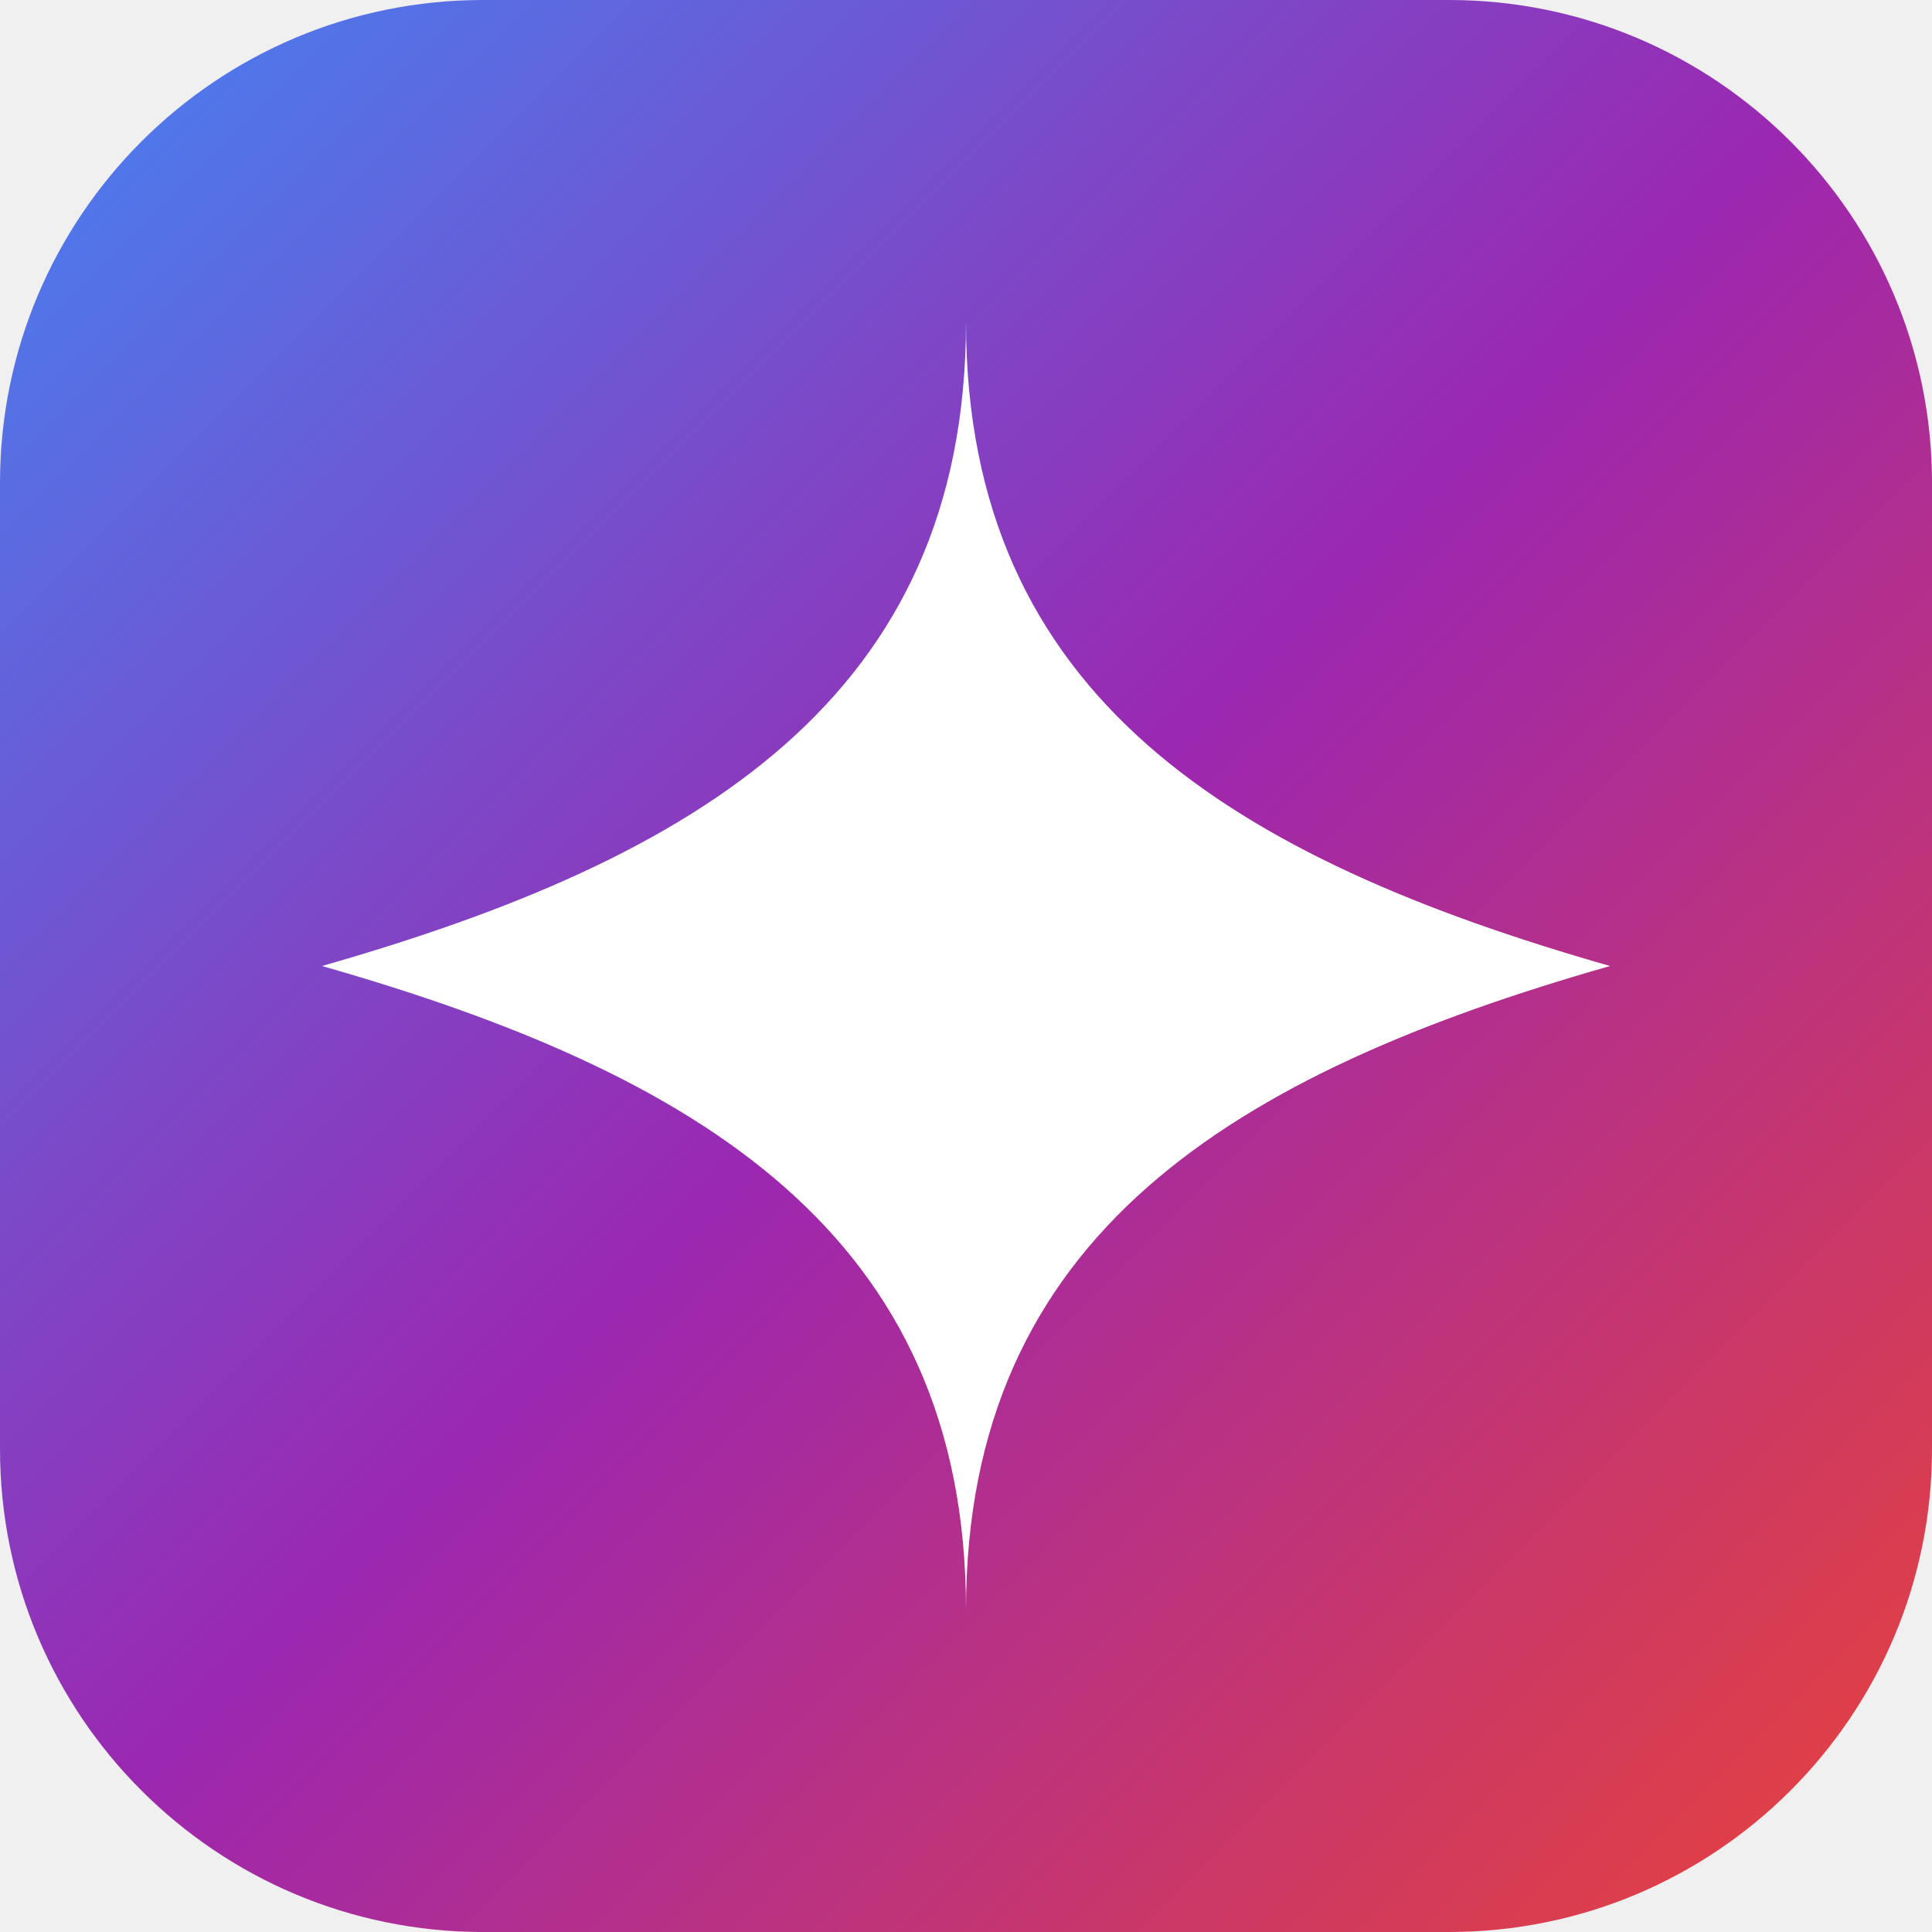
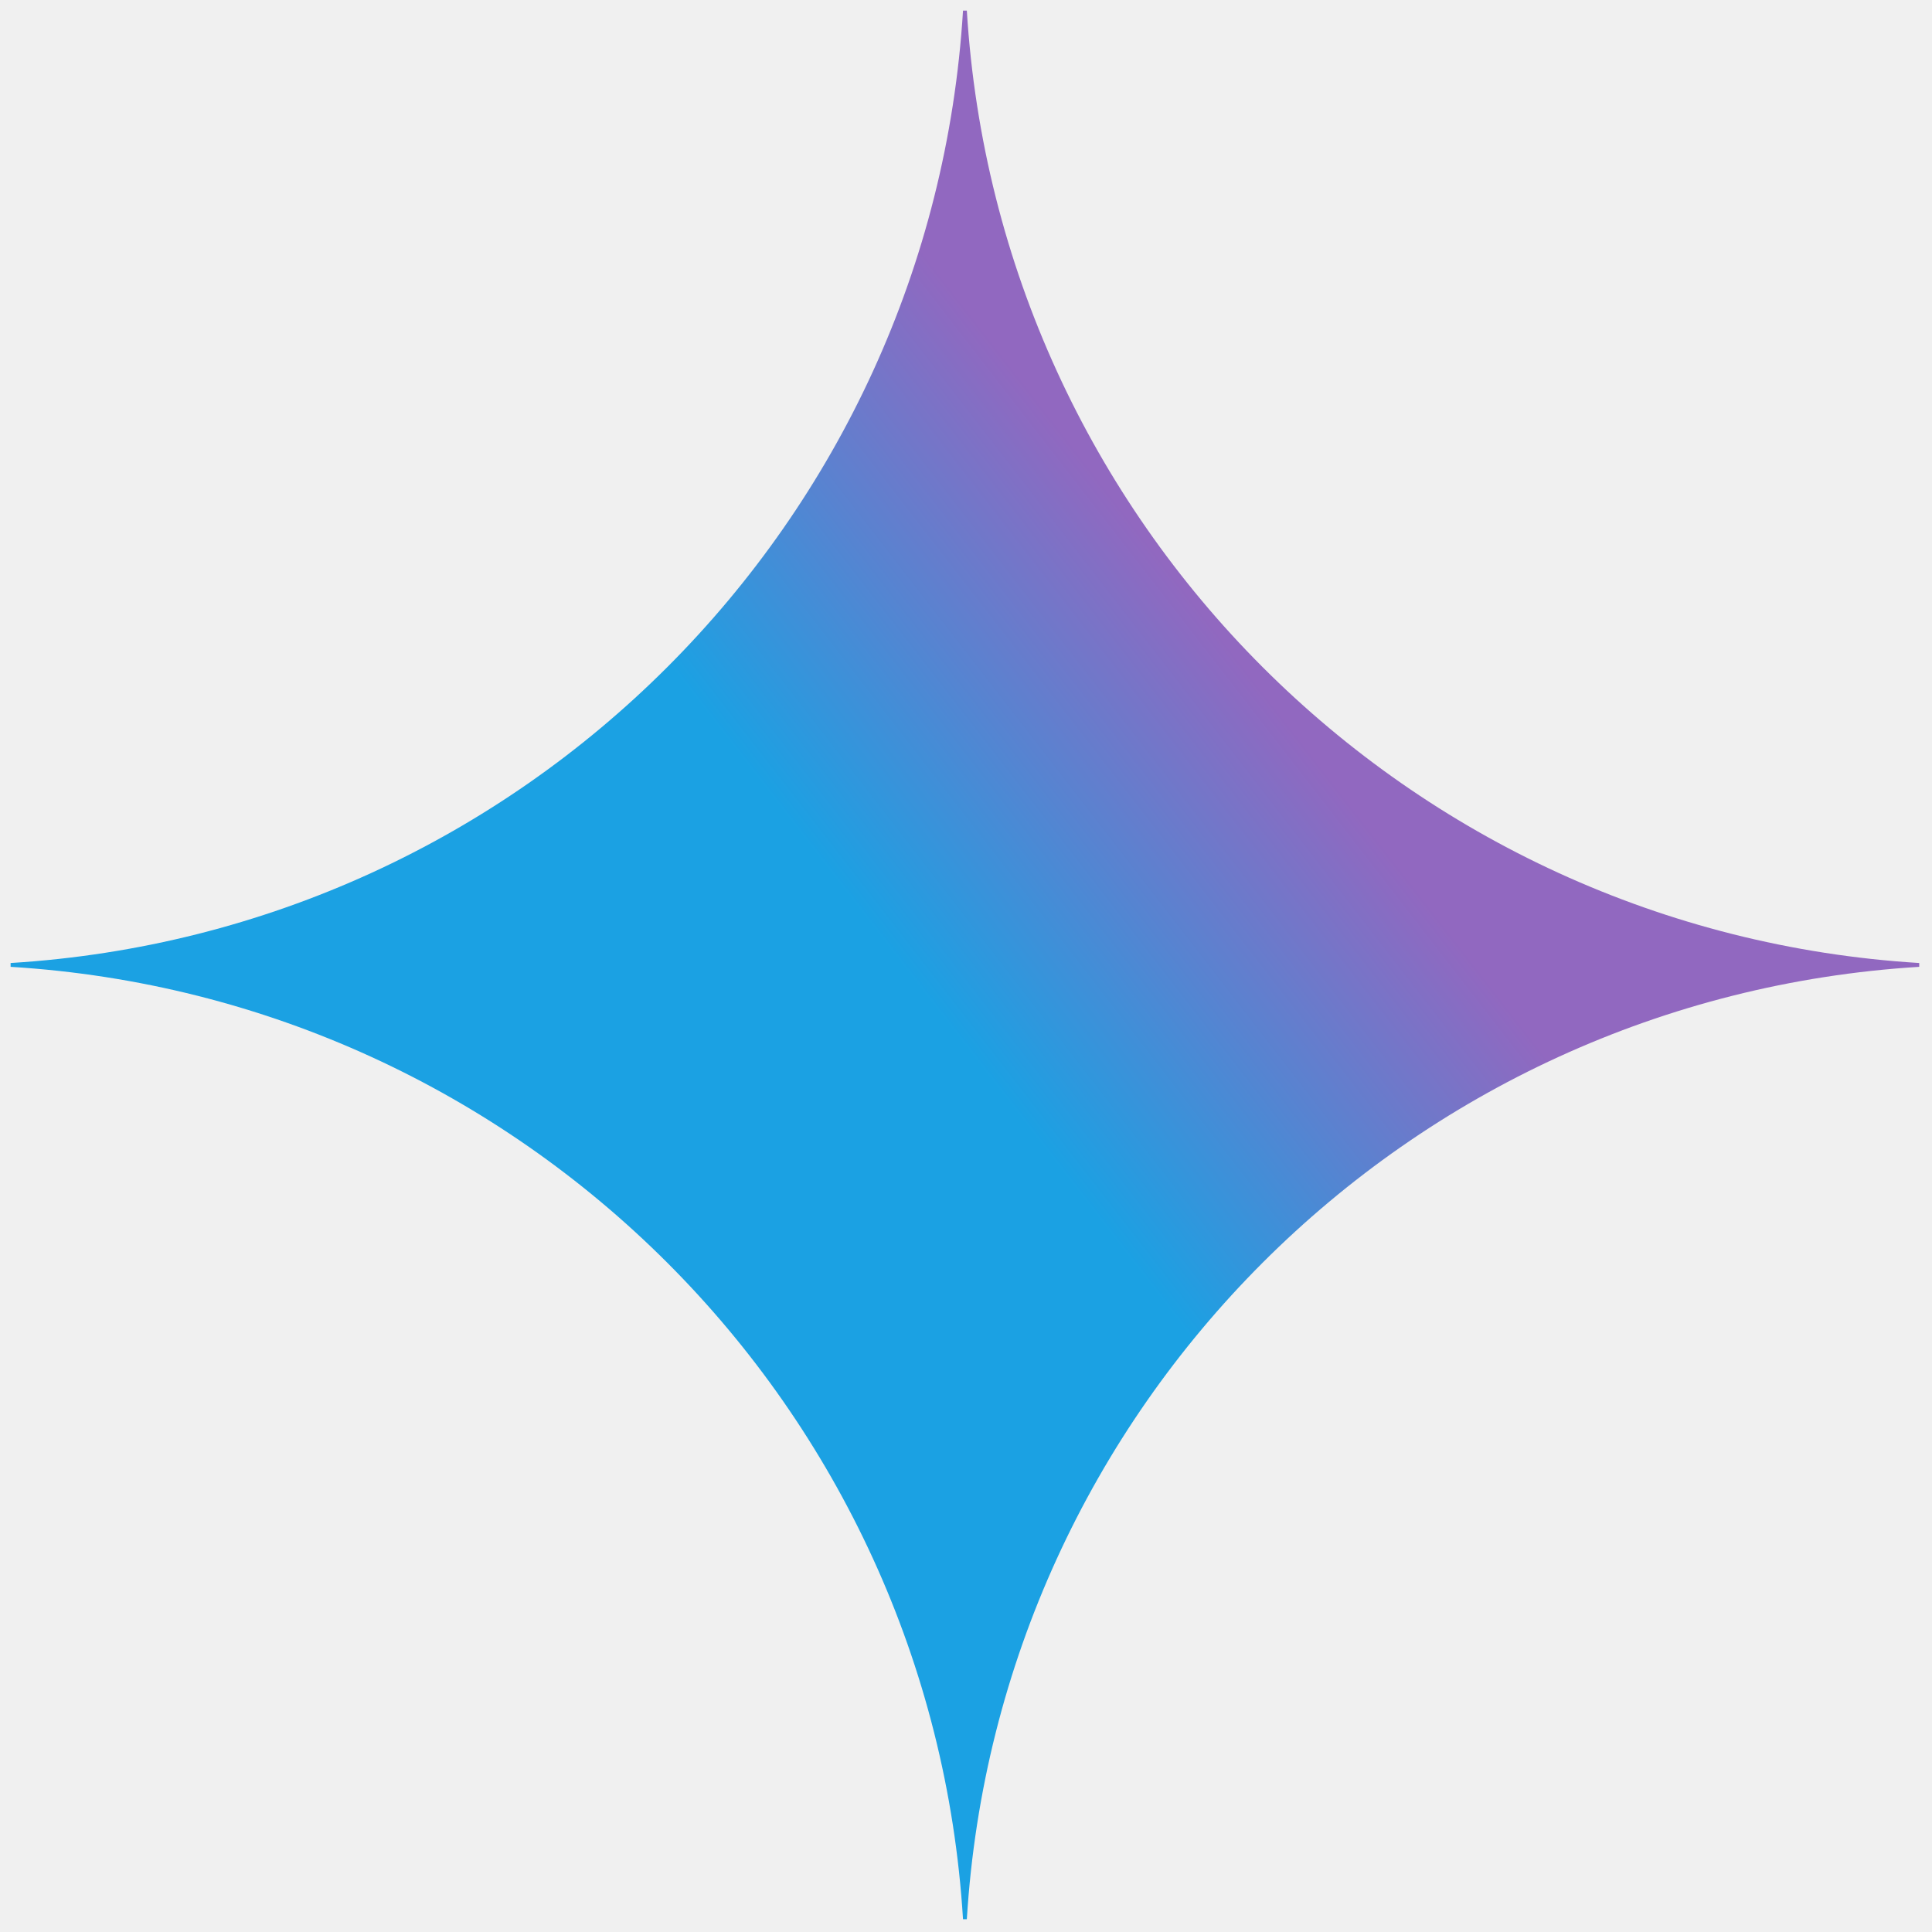
- <svg xmlns="http://www.w3.org/2000/svg" viewBox="0 0 36 36">
-   <defs>
-     <linearGradient id="gem-grad" x1="0%" y1="0%" x2="100%" y2="100%">
-       <stop offset="0%" stop-color="#4285F4" />
-       <stop offset="50%" stop-color="#9C27B0" />
-       <stop offset="100%" stop-color="#EA4335" />
+ <svg xmlns="http://www.w3.org/2000/svg" data-bbox="1.407 1.407 252.9 252.9" viewBox="0 0 256 256" height="256" width="256" data-type="ugc">
+   <g transform="translate(1.407 1.407)scale(2.81)" stroke-width="0" stroke-miterlimit="10">
+     <linearGradient y2="52.867" x2="34.844" y1="33.34" x1="60.053" gradientUnits="userSpaceOnUse" id="199ebc10-28e6-4c3b-b826-fef7c6b156c8" fill="none">
+       <stop offset="0%" stop-color="#9168c0" />
+       <stop offset="34.3%" stop-color="#5684d1" />
+       <stop offset="67.2%" stop-color="#1ba1e3" />
    </linearGradient>
-   </defs>
-   <rect width="36" height="36" rx="9" fill="url(#gem-grad)" />
-   <path d="M18 6c0 7-5 10-12 12 7 2 12 5 12 12 0-7 5-10 12-12-7-2-12-5-12-12z" fill="#fff" />
+     <path d="M90 45.09C65.838 46.573 46.573 65.838 45.09 90h-.18C43.43 65.837 24.163 46.57 0 45.09v-.18C24.163 43.43 43.43 24.163 44.91 0h.18C46.573 24.162 65.838 43.427 90 44.91z" fill="url(#199ebc10-28e6-4c3b-b826-fef7c6b156c8)" />
+   </g>
</svg>
